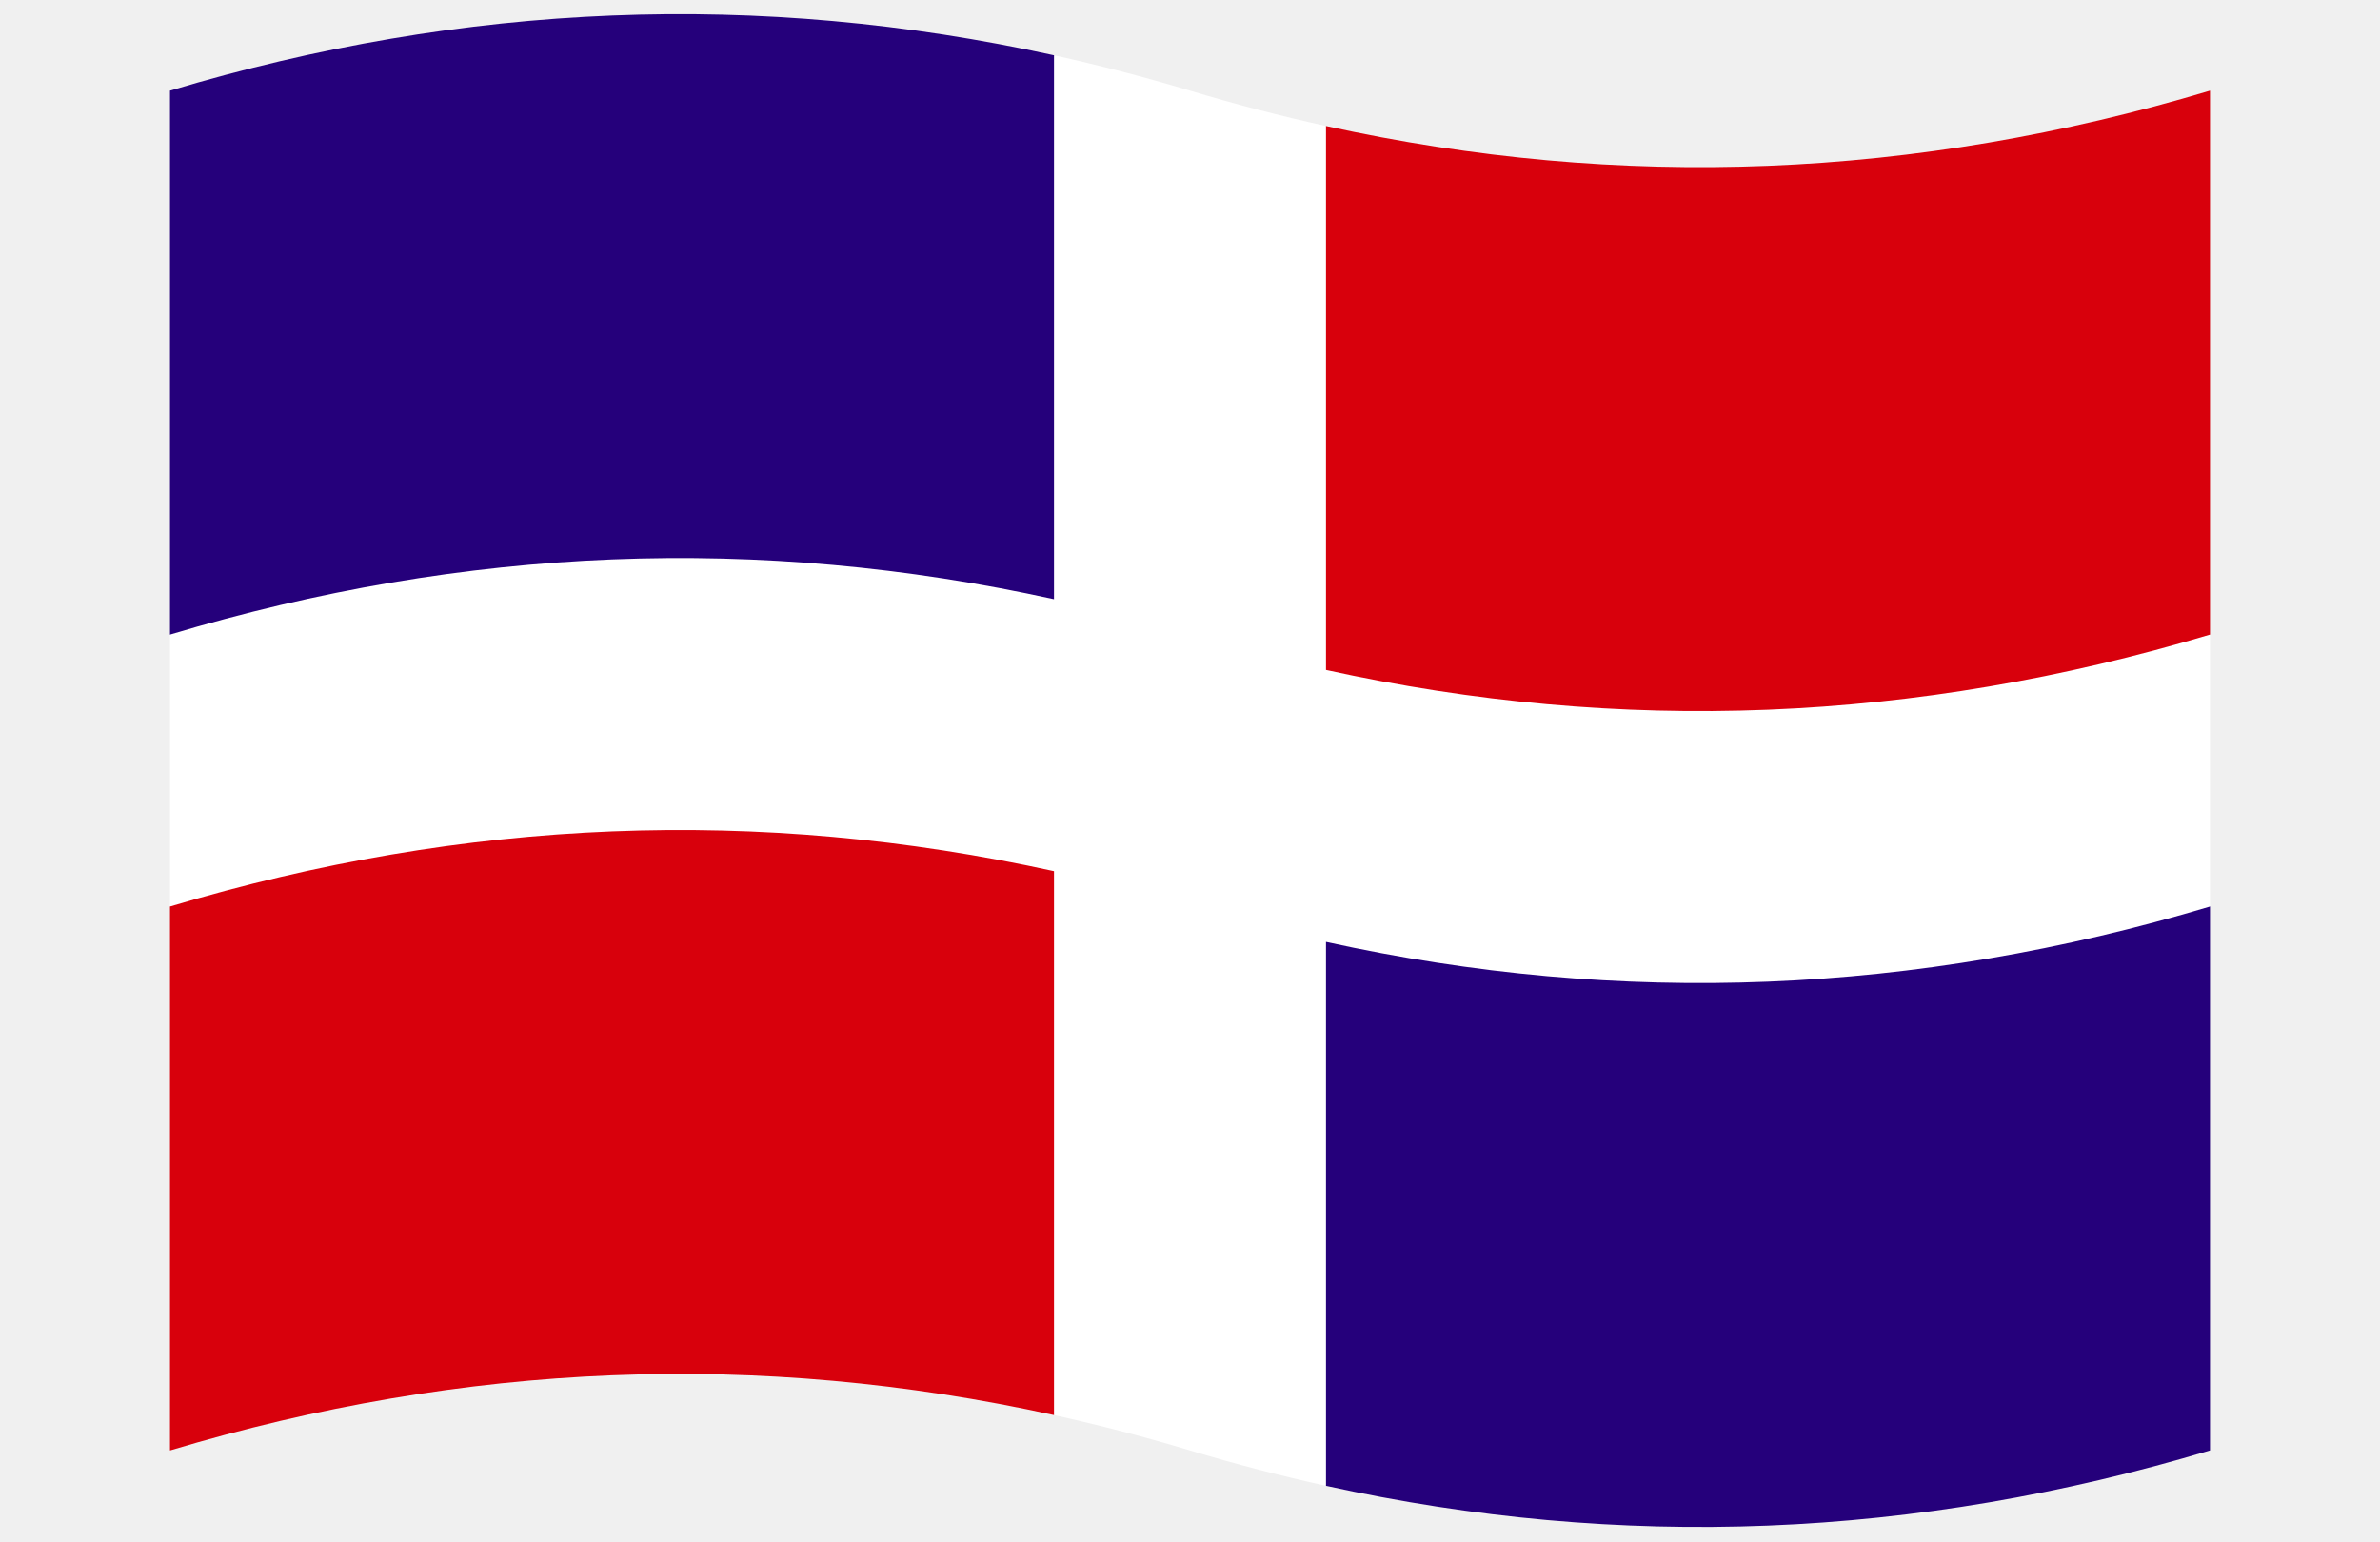
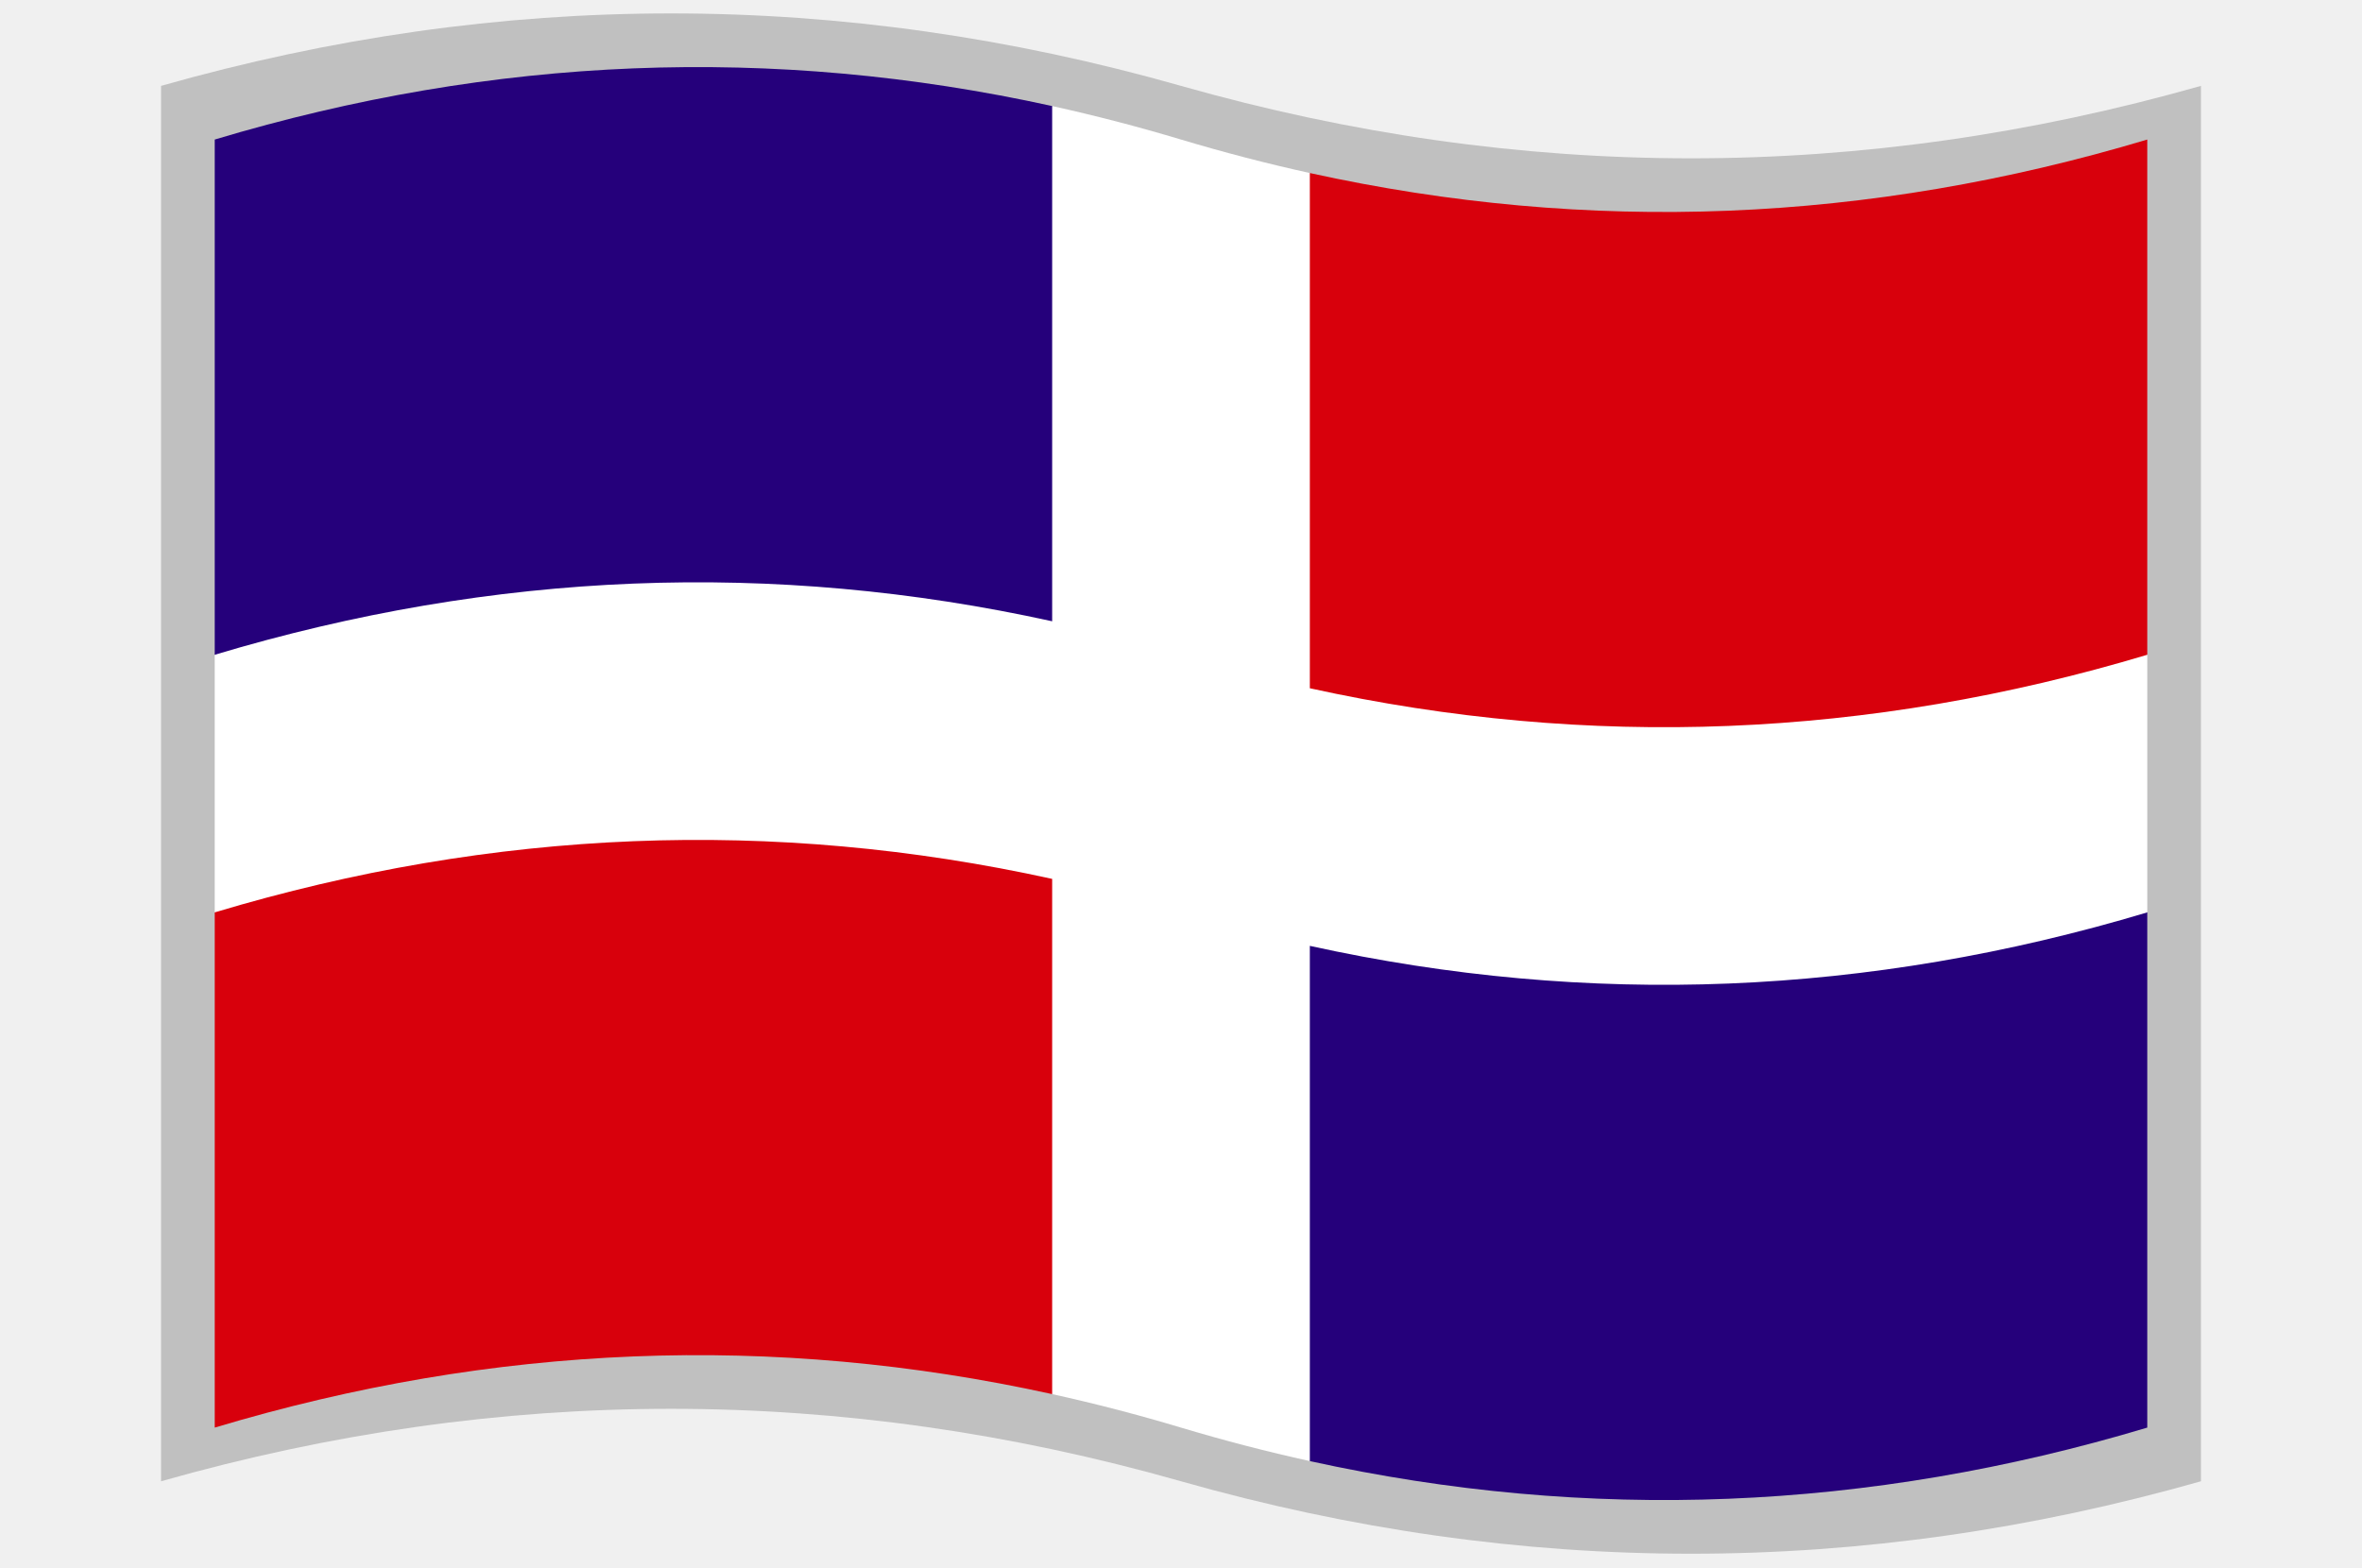
- <svg xmlns="http://www.w3.org/2000/svg" version="1.1" viewBox="0 0 420 272">
+ <svg xmlns="http://www.w3.org/2000/svg" version="1.1" viewBox="-10 -10 440 292">
+   <path fill="#c0c0c0" d="M20 6q95 -27 190 0t190 0v260q-95 27 -190 0t-190 0z" />
  <path fill="#25007b" d="M30  16q78 -23.4 156 -6.24l24 24v102.24h-156l-24 -24zM390 256q-78 23.4 -156 6.24l-24 -24v-102.24h156l24 24z" />
  <path fill="#d8000c" d="M390 16v96l-24 24h-156v-89.76l24 -24q78 17.16 156 -6.24zM30 256v-96l24 -24h156v89.76l-24 24q-78 -17.16 -156 6.24z" />
  <path fill="#fff" d="M186 9.76q12 2.64 24 6.24t24 6.24v96q78 17.16 156 -6.24v48q-78 23.4 -156 6.24v96q-12 -2.64 -24 -6.24t-24 -6.24v-96q-78 -17.16 -156 6.24v-48q78 -23.4 156 -6.24v-96" />
</svg>
